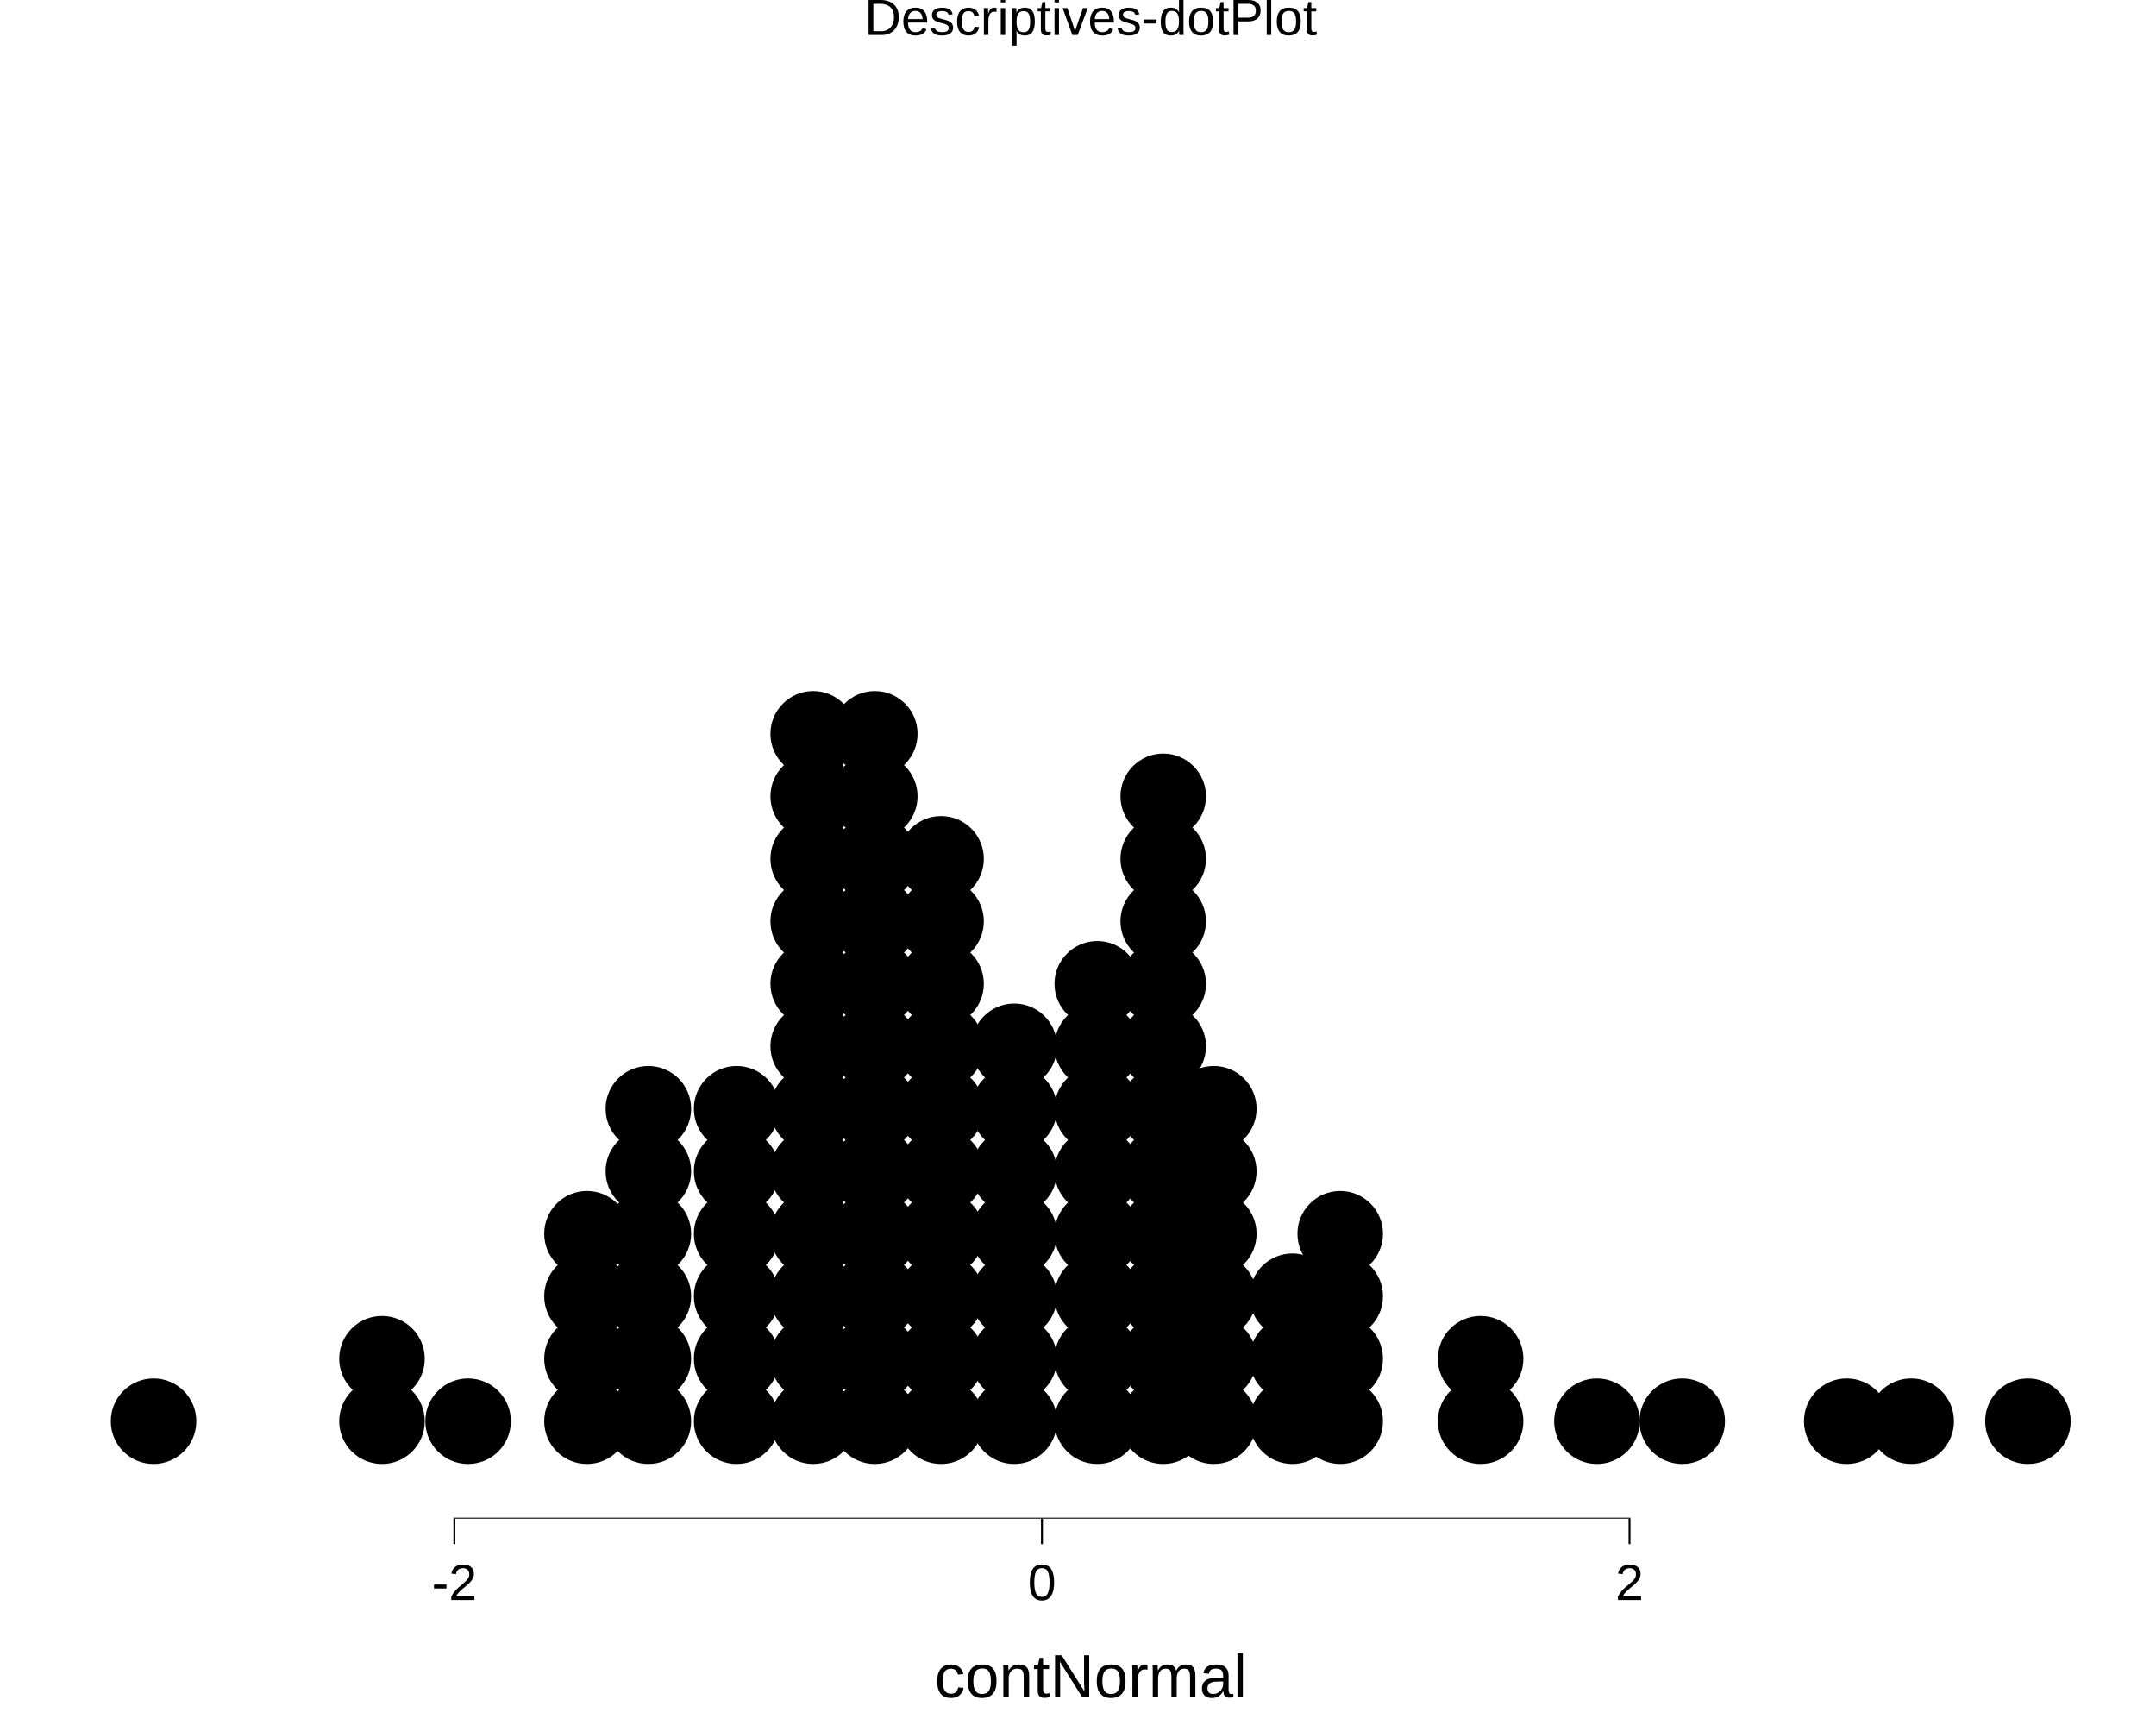
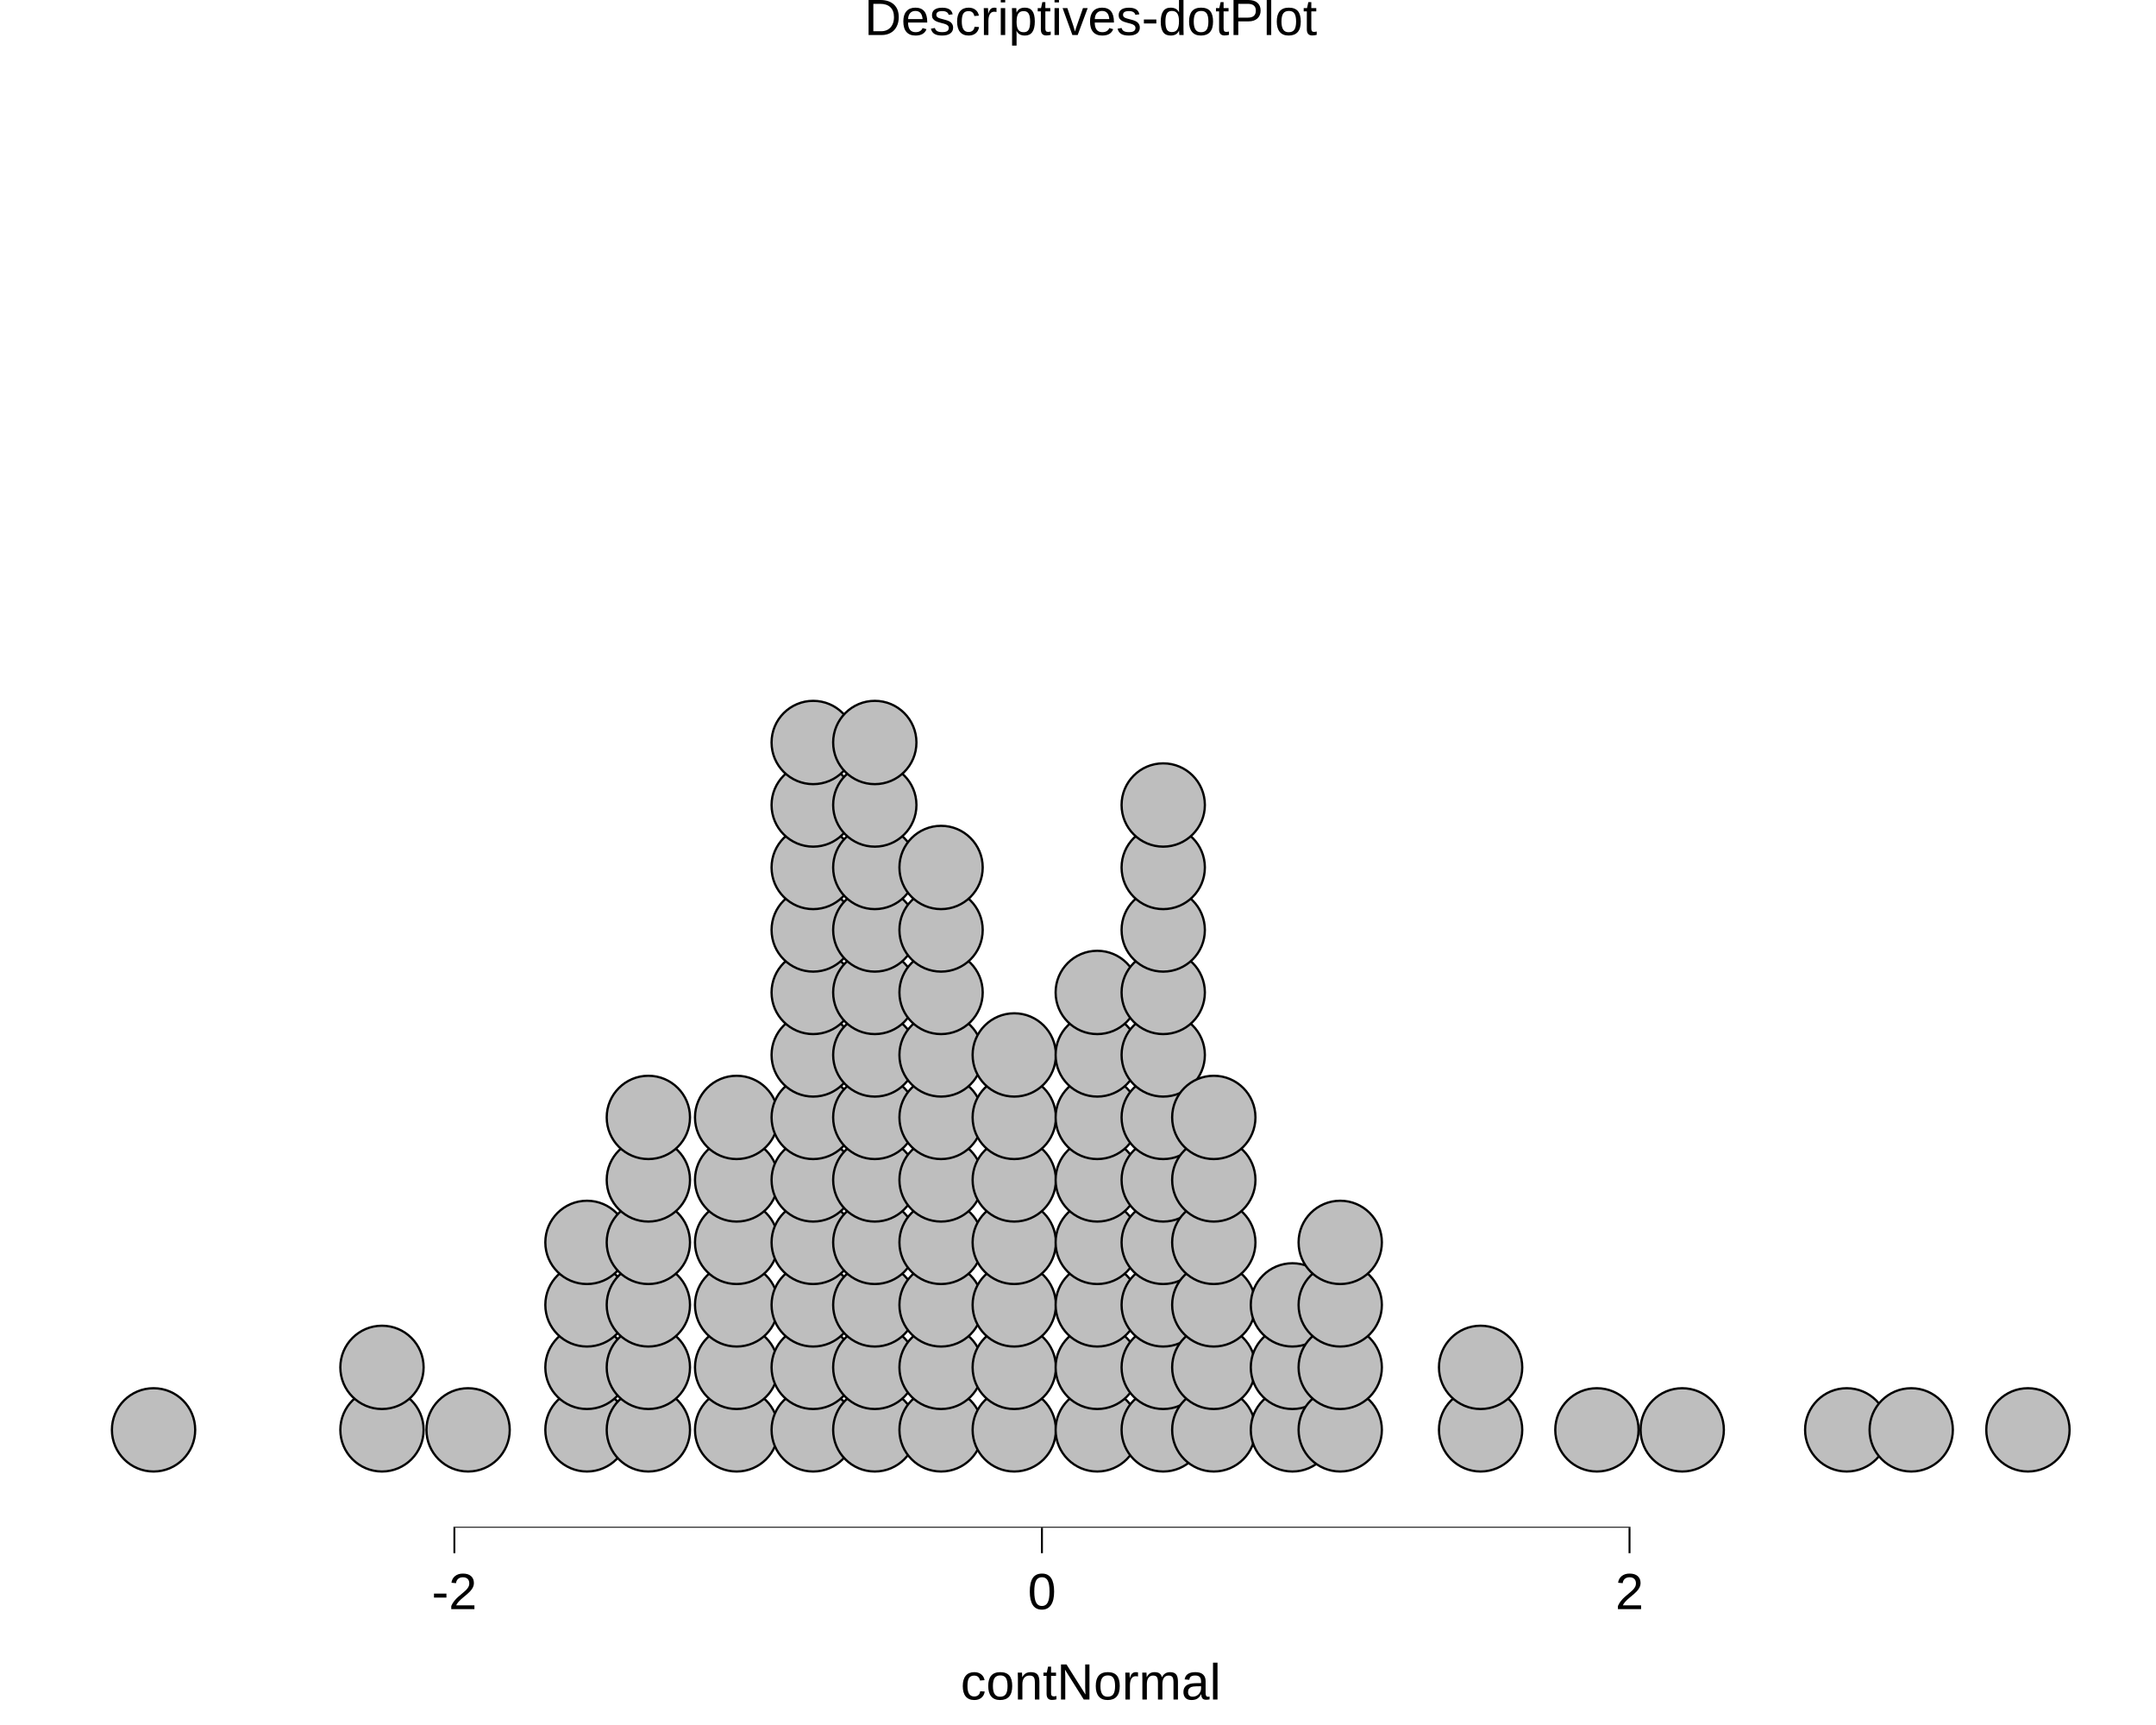
<svg xmlns="http://www.w3.org/2000/svg" viewBox="0 0 720.00 576.00">
  <defs>
    <style type="text/css">
    line, polyline, polygon, path, rect, circle {
      fill: none;
      stroke: #000000;
      stroke-linecap: round;
      stroke-linejoin: round;
      stroke-miterlimit: 10.00;
    }
  </style>
  </defs>
  <rect width="100%" height="100%" style="stroke: none; fill: #FFFFFF;" />
  <rect x="0.00" y="0.00" width="720.00" height="576.00" style="stroke-width: 10.67; stroke: none;" />
  <defs>
-     <clipPath id="cpOC41MHw3MjAuMDB8NTA3LjEwfDIwLjcx">
-       <rect x="8.50" y="20.71" width="711.50" height="486.38" />
+     <clipPath id="cpOC41MHw3MjAuMDB8NTEwLjEzfDIwLjcx">
+       <rect x="8.50" y="20.71" width="711.50" height="489.41" />
    </clipPath>
  </defs>
-   <rect x="8.50" y="20.71" width="711.50" height="486.38" style="stroke-width: 10.67; stroke: none;" clip-path="url(#cpOC41MHw3MjAuMDB8NTA3LjEwfDIwLjcx)" />
-   <circle cx="51.28" cy="474.56" r="10.43pt" style="stroke-width: 0.75; fill: #000000;" clip-path="url(#cpOC41MHw3MjAuMDB8NTA3LjEwfDIwLjcx)" />
-   <circle cx="127.56" cy="474.56" r="10.43pt" style="stroke-width: 0.75; fill: #000000;" clip-path="url(#cpOC41MHw3MjAuMDB8NTA3LjEwfDIwLjcx)" />
-   <circle cx="127.56" cy="453.69" r="10.43pt" style="stroke-width: 0.75; fill: #000000;" clip-path="url(#cpOC41MHw3MjAuMDB8NTA3LjEwfDIwLjcx)" />
-   <circle cx="156.32" cy="474.56" r="10.43pt" style="stroke-width: 0.75; fill: #000000;" clip-path="url(#cpOC41MHw3MjAuMDB8NTA3LjEwfDIwLjcx)" />
-   <circle cx="196.02" cy="474.56" r="10.43pt" style="stroke-width: 0.75; fill: #000000;" clip-path="url(#cpOC41MHw3MjAuMDB8NTA3LjEwfDIwLjcx)" />
-   <circle cx="196.02" cy="453.69" r="10.43pt" style="stroke-width: 0.75; fill: #000000;" clip-path="url(#cpOC41MHw3MjAuMDB8NTA3LjEwfDIwLjcx)" />
-   <circle cx="196.02" cy="432.83" r="10.43pt" style="stroke-width: 0.75; fill: #000000;" clip-path="url(#cpOC41MHw3MjAuMDB8NTA3LjEwfDIwLjcx)" />
-   <circle cx="196.02" cy="411.96" r="10.43pt" style="stroke-width: 0.75; fill: #000000;" clip-path="url(#cpOC41MHw3MjAuMDB8NTA3LjEwfDIwLjcx)" />
-   <circle cx="216.52" cy="474.56" r="10.43pt" style="stroke-width: 0.75; fill: #000000;" clip-path="url(#cpOC41MHw3MjAuMDB8NTA3LjEwfDIwLjcx)" />
-   <circle cx="216.52" cy="453.69" r="10.43pt" style="stroke-width: 0.75; fill: #000000;" clip-path="url(#cpOC41MHw3MjAuMDB8NTA3LjEwfDIwLjcx)" />
-   <circle cx="216.52" cy="432.83" r="10.43pt" style="stroke-width: 0.75; fill: #000000;" clip-path="url(#cpOC41MHw3MjAuMDB8NTA3LjEwfDIwLjcx)" />
-   <circle cx="216.52" cy="411.96" r="10.43pt" style="stroke-width: 0.75; fill: #000000;" clip-path="url(#cpOC41MHw3MjAuMDB8NTA3LjEwfDIwLjcx)" />
-   <circle cx="216.52" cy="391.10" r="10.43pt" style="stroke-width: 0.75; fill: #000000;" clip-path="url(#cpOC41MHw3MjAuMDB8NTA3LjEwfDIwLjcx)" />
-   <circle cx="216.52" cy="370.23" r="10.43pt" style="stroke-width: 0.75; fill: #000000;" clip-path="url(#cpOC41MHw3MjAuMDB8NTA3LjEwfDIwLjcx)" />
-   <circle cx="246.00" cy="474.56" r="10.43pt" style="stroke-width: 0.75; fill: #000000;" clip-path="url(#cpOC41MHw3MjAuMDB8NTA3LjEwfDIwLjcx)" />
-   <circle cx="246.00" cy="453.69" r="10.43pt" style="stroke-width: 0.75; fill: #000000;" clip-path="url(#cpOC41MHw3MjAuMDB8NTA3LjEwfDIwLjcx)" />
-   <circle cx="246.00" cy="432.83" r="10.43pt" style="stroke-width: 0.75; fill: #000000;" clip-path="url(#cpOC41MHw3MjAuMDB8NTA3LjEwfDIwLjcx)" />
-   <circle cx="246.00" cy="411.96" r="10.43pt" style="stroke-width: 0.75; fill: #000000;" clip-path="url(#cpOC41MHw3MjAuMDB8NTA3LjEwfDIwLjcx)" />
-   <circle cx="246.00" cy="391.10" r="10.43pt" style="stroke-width: 0.75; fill: #000000;" clip-path="url(#cpOC41MHw3MjAuMDB8NTA3LjEwfDIwLjcx)" />
-   <circle cx="246.00" cy="370.23" r="10.43pt" style="stroke-width: 0.75; fill: #000000;" clip-path="url(#cpOC41MHw3MjAuMDB8NTA3LjEwfDIwLjcx)" />
-   <circle cx="271.57" cy="474.56" r="10.43pt" style="stroke-width: 0.75; fill: #000000;" clip-path="url(#cpOC41MHw3MjAuMDB8NTA3LjEwfDIwLjcx)" />
-   <circle cx="271.57" cy="453.69" r="10.43pt" style="stroke-width: 0.75; fill: #000000;" clip-path="url(#cpOC41MHw3MjAuMDB8NTA3LjEwfDIwLjcx)" />
-   <circle cx="271.57" cy="432.83" r="10.43pt" style="stroke-width: 0.75; fill: #000000;" clip-path="url(#cpOC41MHw3MjAuMDB8NTA3LjEwfDIwLjcx)" />
-   <circle cx="271.57" cy="411.96" r="10.43pt" style="stroke-width: 0.75; fill: #000000;" clip-path="url(#cpOC41MHw3MjAuMDB8NTA3LjEwfDIwLjcx)" />
-   <circle cx="271.57" cy="391.10" r="10.43pt" style="stroke-width: 0.75; fill: #000000;" clip-path="url(#cpOC41MHw3MjAuMDB8NTA3LjEwfDIwLjcx)" />
-   <circle cx="271.57" cy="370.23" r="10.43pt" style="stroke-width: 0.75; fill: #000000;" clip-path="url(#cpOC41MHw3MjAuMDB8NTA3LjEwfDIwLjcx)" />
-   <circle cx="271.57" cy="349.37" r="10.43pt" style="stroke-width: 0.75; fill: #000000;" clip-path="url(#cpOC41MHw3MjAuMDB8NTA3LjEwfDIwLjcx)" />
-   <circle cx="271.57" cy="328.50" r="10.43pt" style="stroke-width: 0.75; fill: #000000;" clip-path="url(#cpOC41MHw3MjAuMDB8NTA3LjEwfDIwLjcx)" />
-   <circle cx="271.57" cy="307.64" r="10.43pt" style="stroke-width: 0.75; fill: #000000;" clip-path="url(#cpOC41MHw3MjAuMDB8NTA3LjEwfDIwLjcx)" />
-   <circle cx="271.57" cy="286.77" r="10.43pt" style="stroke-width: 0.75; fill: #000000;" clip-path="url(#cpOC41MHw3MjAuMDB8NTA3LjEwfDIwLjcx)" />
-   <circle cx="271.57" cy="265.91" r="10.43pt" style="stroke-width: 0.75; fill: #000000;" clip-path="url(#cpOC41MHw3MjAuMDB8NTA3LjEwfDIwLjcx)" />
-   <circle cx="271.57" cy="245.04" r="10.43pt" style="stroke-width: 0.75; fill: #000000;" clip-path="url(#cpOC41MHw3MjAuMDB8NTA3LjEwfDIwLjcx)" />
-   <circle cx="292.14" cy="474.56" r="10.43pt" style="stroke-width: 0.75; fill: #000000;" clip-path="url(#cpOC41MHw3MjAuMDB8NTA3LjEwfDIwLjcx)" />
-   <circle cx="292.14" cy="453.69" r="10.43pt" style="stroke-width: 0.75; fill: #000000;" clip-path="url(#cpOC41MHw3MjAuMDB8NTA3LjEwfDIwLjcx)" />
-   <circle cx="292.14" cy="432.83" r="10.43pt" style="stroke-width: 0.75; fill: #000000;" clip-path="url(#cpOC41MHw3MjAuMDB8NTA3LjEwfDIwLjcx)" />
-   <circle cx="292.14" cy="411.96" r="10.43pt" style="stroke-width: 0.75; fill: #000000;" clip-path="url(#cpOC41MHw3MjAuMDB8NTA3LjEwfDIwLjcx)" />
-   <circle cx="292.14" cy="391.10" r="10.43pt" style="stroke-width: 0.75; fill: #000000;" clip-path="url(#cpOC41MHw3MjAuMDB8NTA3LjEwfDIwLjcx)" />
-   <circle cx="292.14" cy="370.23" r="10.43pt" style="stroke-width: 0.75; fill: #000000;" clip-path="url(#cpOC41MHw3MjAuMDB8NTA3LjEwfDIwLjcx)" />
-   <circle cx="292.14" cy="349.37" r="10.43pt" style="stroke-width: 0.75; fill: #000000;" clip-path="url(#cpOC41MHw3MjAuMDB8NTA3LjEwfDIwLjcx)" />
-   <circle cx="292.14" cy="328.50" r="10.43pt" style="stroke-width: 0.75; fill: #000000;" clip-path="url(#cpOC41MHw3MjAuMDB8NTA3LjEwfDIwLjcx)" />
-   <circle cx="292.14" cy="307.64" r="10.43pt" style="stroke-width: 0.75; fill: #000000;" clip-path="url(#cpOC41MHw3MjAuMDB8NTA3LjEwfDIwLjcx)" />
-   <circle cx="292.14" cy="286.77" r="10.43pt" style="stroke-width: 0.75; fill: #000000;" clip-path="url(#cpOC41MHw3MjAuMDB8NTA3LjEwfDIwLjcx)" />
-   <circle cx="292.14" cy="265.91" r="10.43pt" style="stroke-width: 0.75; fill: #000000;" clip-path="url(#cpOC41MHw3MjAuMDB8NTA3LjEwfDIwLjcx)" />
-   <circle cx="292.14" cy="245.04" r="10.43pt" style="stroke-width: 0.75; fill: #000000;" clip-path="url(#cpOC41MHw3MjAuMDB8NTA3LjEwfDIwLjcx)" />
-   <circle cx="314.27" cy="474.56" r="10.43pt" style="stroke-width: 0.75; fill: #000000;" clip-path="url(#cpOC41MHw3MjAuMDB8NTA3LjEwfDIwLjcx)" />
-   <circle cx="314.27" cy="453.69" r="10.43pt" style="stroke-width: 0.75; fill: #000000;" clip-path="url(#cpOC41MHw3MjAuMDB8NTA3LjEwfDIwLjcx)" />
-   <circle cx="314.27" cy="432.83" r="10.43pt" style="stroke-width: 0.75; fill: #000000;" clip-path="url(#cpOC41MHw3MjAuMDB8NTA3LjEwfDIwLjcx)" />
-   <circle cx="314.27" cy="411.96" r="10.43pt" style="stroke-width: 0.75; fill: #000000;" clip-path="url(#cpOC41MHw3MjAuMDB8NTA3LjEwfDIwLjcx)" />
-   <circle cx="314.27" cy="391.10" r="10.43pt" style="stroke-width: 0.75; fill: #000000;" clip-path="url(#cpOC41MHw3MjAuMDB8NTA3LjEwfDIwLjcx)" />
-   <circle cx="314.27" cy="370.23" r="10.43pt" style="stroke-width: 0.75; fill: #000000;" clip-path="url(#cpOC41MHw3MjAuMDB8NTA3LjEwfDIwLjcx)" />
-   <circle cx="314.27" cy="349.37" r="10.43pt" style="stroke-width: 0.75; fill: #000000;" clip-path="url(#cpOC41MHw3MjAuMDB8NTA3LjEwfDIwLjcx)" />
-   <circle cx="314.27" cy="328.50" r="10.43pt" style="stroke-width: 0.75; fill: #000000;" clip-path="url(#cpOC41MHw3MjAuMDB8NTA3LjEwfDIwLjcx)" />
-   <circle cx="314.27" cy="307.64" r="10.43pt" style="stroke-width: 0.75; fill: #000000;" clip-path="url(#cpOC41MHw3MjAuMDB8NTA3LjEwfDIwLjcx)" />
-   <circle cx="314.27" cy="286.77" r="10.43pt" style="stroke-width: 0.75; fill: #000000;" clip-path="url(#cpOC41MHw3MjAuMDB8NTA3LjEwfDIwLjcx)" />
-   <circle cx="338.71" cy="474.56" r="10.43pt" style="stroke-width: 0.75; fill: #000000;" clip-path="url(#cpOC41MHw3MjAuMDB8NTA3LjEwfDIwLjcx)" />
-   <circle cx="338.71" cy="453.69" r="10.43pt" style="stroke-width: 0.75; fill: #000000;" clip-path="url(#cpOC41MHw3MjAuMDB8NTA3LjEwfDIwLjcx)" />
-   <circle cx="338.71" cy="432.83" r="10.43pt" style="stroke-width: 0.75; fill: #000000;" clip-path="url(#cpOC41MHw3MjAuMDB8NTA3LjEwfDIwLjcx)" />
-   <circle cx="338.71" cy="411.96" r="10.43pt" style="stroke-width: 0.75; fill: #000000;" clip-path="url(#cpOC41MHw3MjAuMDB8NTA3LjEwfDIwLjcx)" />
-   <circle cx="338.71" cy="391.10" r="10.43pt" style="stroke-width: 0.75; fill: #000000;" clip-path="url(#cpOC41MHw3MjAuMDB8NTA3LjEwfDIwLjcx)" />
-   <circle cx="338.71" cy="370.23" r="10.43pt" style="stroke-width: 0.75; fill: #000000;" clip-path="url(#cpOC41MHw3MjAuMDB8NTA3LjEwfDIwLjcx)" />
-   <circle cx="338.71" cy="349.37" r="10.43pt" style="stroke-width: 0.75; fill: #000000;" clip-path="url(#cpOC41MHw3MjAuMDB8NTA3LjEwfDIwLjcx)" />
-   <circle cx="366.43" cy="474.56" r="10.43pt" style="stroke-width: 0.75; fill: #000000;" clip-path="url(#cpOC41MHw3MjAuMDB8NTA3LjEwfDIwLjcx)" />
-   <circle cx="366.43" cy="453.69" r="10.43pt" style="stroke-width: 0.75; fill: #000000;" clip-path="url(#cpOC41MHw3MjAuMDB8NTA3LjEwfDIwLjcx)" />
-   <circle cx="366.43" cy="432.83" r="10.43pt" style="stroke-width: 0.75; fill: #000000;" clip-path="url(#cpOC41MHw3MjAuMDB8NTA3LjEwfDIwLjcx)" />
-   <circle cx="366.43" cy="411.96" r="10.43pt" style="stroke-width: 0.75; fill: #000000;" clip-path="url(#cpOC41MHw3MjAuMDB8NTA3LjEwfDIwLjcx)" />
-   <circle cx="366.43" cy="391.10" r="10.43pt" style="stroke-width: 0.75; fill: #000000;" clip-path="url(#cpOC41MHw3MjAuMDB8NTA3LjEwfDIwLjcx)" />
-   <circle cx="366.43" cy="370.23" r="10.43pt" style="stroke-width: 0.75; fill: #000000;" clip-path="url(#cpOC41MHw3MjAuMDB8NTA3LjEwfDIwLjcx)" />
-   <circle cx="366.43" cy="349.37" r="10.43pt" style="stroke-width: 0.75; fill: #000000;" clip-path="url(#cpOC41MHw3MjAuMDB8NTA3LjEwfDIwLjcx)" />
-   <circle cx="366.43" cy="328.50" r="10.43pt" style="stroke-width: 0.75; fill: #000000;" clip-path="url(#cpOC41MHw3MjAuMDB8NTA3LjEwfDIwLjcx)" />
-   <circle cx="388.46" cy="474.56" r="10.43pt" style="stroke-width: 0.75; fill: #000000;" clip-path="url(#cpOC41MHw3MjAuMDB8NTA3LjEwfDIwLjcx)" />
-   <circle cx="388.46" cy="453.69" r="10.43pt" style="stroke-width: 0.75; fill: #000000;" clip-path="url(#cpOC41MHw3MjAuMDB8NTA3LjEwfDIwLjcx)" />
-   <circle cx="388.46" cy="432.83" r="10.43pt" style="stroke-width: 0.75; fill: #000000;" clip-path="url(#cpOC41MHw3MjAuMDB8NTA3LjEwfDIwLjcx)" />
-   <circle cx="388.46" cy="411.96" r="10.43pt" style="stroke-width: 0.75; fill: #000000;" clip-path="url(#cpOC41MHw3MjAuMDB8NTA3LjEwfDIwLjcx)" />
-   <circle cx="388.46" cy="391.10" r="10.43pt" style="stroke-width: 0.75; fill: #000000;" clip-path="url(#cpOC41MHw3MjAuMDB8NTA3LjEwfDIwLjcx)" />
-   <circle cx="388.46" cy="370.23" r="10.43pt" style="stroke-width: 0.75; fill: #000000;" clip-path="url(#cpOC41MHw3MjAuMDB8NTA3LjEwfDIwLjcx)" />
-   <circle cx="388.46" cy="349.37" r="10.43pt" style="stroke-width: 0.75; fill: #000000;" clip-path="url(#cpOC41MHw3MjAuMDB8NTA3LjEwfDIwLjcx)" />
-   <circle cx="388.46" cy="328.50" r="10.43pt" style="stroke-width: 0.75; fill: #000000;" clip-path="url(#cpOC41MHw3MjAuMDB8NTA3LjEwfDIwLjcx)" />
-   <circle cx="388.46" cy="307.64" r="10.43pt" style="stroke-width: 0.75; fill: #000000;" clip-path="url(#cpOC41MHw3MjAuMDB8NTA3LjEwfDIwLjcx)" />
-   <circle cx="388.46" cy="286.77" r="10.43pt" style="stroke-width: 0.75; fill: #000000;" clip-path="url(#cpOC41MHw3MjAuMDB8NTA3LjEwfDIwLjcx)" />
-   <circle cx="388.46" cy="265.91" r="10.43pt" style="stroke-width: 0.75; fill: #000000;" clip-path="url(#cpOC41MHw3MjAuMDB8NTA3LjEwfDIwLjcx)" />
-   <circle cx="405.35" cy="474.56" r="10.43pt" style="stroke-width: 0.75; fill: #000000;" clip-path="url(#cpOC41MHw3MjAuMDB8NTA3LjEwfDIwLjcx)" />
-   <circle cx="405.35" cy="453.69" r="10.43pt" style="stroke-width: 0.75; fill: #000000;" clip-path="url(#cpOC41MHw3MjAuMDB8NTA3LjEwfDIwLjcx)" />
-   <circle cx="405.35" cy="432.83" r="10.43pt" style="stroke-width: 0.75; fill: #000000;" clip-path="url(#cpOC41MHw3MjAuMDB8NTA3LjEwfDIwLjcx)" />
-   <circle cx="405.35" cy="411.96" r="10.43pt" style="stroke-width: 0.75; fill: #000000;" clip-path="url(#cpOC41MHw3MjAuMDB8NTA3LjEwfDIwLjcx)" />
-   <circle cx="405.35" cy="391.10" r="10.43pt" style="stroke-width: 0.75; fill: #000000;" clip-path="url(#cpOC41MHw3MjAuMDB8NTA3LjEwfDIwLjcx)" />
-   <circle cx="405.35" cy="370.23" r="10.43pt" style="stroke-width: 0.75; fill: #000000;" clip-path="url(#cpOC41MHw3MjAuMDB8NTA3LjEwfDIwLjcx)" />
-   <circle cx="431.61" cy="474.56" r="10.43pt" style="stroke-width: 0.75; fill: #000000;" clip-path="url(#cpOC41MHw3MjAuMDB8NTA3LjEwfDIwLjcx)" />
-   <circle cx="431.61" cy="453.69" r="10.43pt" style="stroke-width: 0.75; fill: #000000;" clip-path="url(#cpOC41MHw3MjAuMDB8NTA3LjEwfDIwLjcx)" />
-   <circle cx="431.61" cy="432.83" r="10.43pt" style="stroke-width: 0.75; fill: #000000;" clip-path="url(#cpOC41MHw3MjAuMDB8NTA3LjEwfDIwLjcx)" />
-   <circle cx="447.57" cy="474.56" r="10.43pt" style="stroke-width: 0.75; fill: #000000;" clip-path="url(#cpOC41MHw3MjAuMDB8NTA3LjEwfDIwLjcx)" />
-   <circle cx="447.57" cy="453.69" r="10.43pt" style="stroke-width: 0.75; fill: #000000;" clip-path="url(#cpOC41MHw3MjAuMDB8NTA3LjEwfDIwLjcx)" />
-   <circle cx="447.57" cy="432.83" r="10.43pt" style="stroke-width: 0.75; fill: #000000;" clip-path="url(#cpOC41MHw3MjAuMDB8NTA3LjEwfDIwLjcx)" />
-   <circle cx="447.57" cy="411.96" r="10.43pt" style="stroke-width: 0.75; fill: #000000;" clip-path="url(#cpOC41MHw3MjAuMDB8NTA3LjEwfDIwLjcx)" />
-   <circle cx="494.45" cy="474.56" r="10.43pt" style="stroke-width: 0.75; fill: #000000;" clip-path="url(#cpOC41MHw3MjAuMDB8NTA3LjEwfDIwLjcx)" />
-   <circle cx="494.45" cy="453.69" r="10.43pt" style="stroke-width: 0.75; fill: #000000;" clip-path="url(#cpOC41MHw3MjAuMDB8NTA3LjEwfDIwLjcx)" />
-   <circle cx="533.29" cy="474.56" r="10.43pt" style="stroke-width: 0.75; fill: #000000;" clip-path="url(#cpOC41MHw3MjAuMDB8NTA3LjEwfDIwLjcx)" />
-   <circle cx="561.78" cy="474.56" r="10.43pt" style="stroke-width: 0.75; fill: #000000;" clip-path="url(#cpOC41MHw3MjAuMDB8NTA3LjEwfDIwLjcx)" />
-   <circle cx="616.72" cy="474.56" r="10.43pt" style="stroke-width: 0.75; fill: #000000;" clip-path="url(#cpOC41MHw3MjAuMDB8NTA3LjEwfDIwLjcx)" />
-   <circle cx="638.25" cy="474.56" r="10.43pt" style="stroke-width: 0.75; fill: #000000;" clip-path="url(#cpOC41MHw3MjAuMDB8NTA3LjEwfDIwLjcx)" />
-   <circle cx="677.23" cy="474.56" r="10.43pt" style="stroke-width: 0.75; fill: #000000;" clip-path="url(#cpOC41MHw3MjAuMDB8NTA3LjEwfDIwLjcx)" />
-   <line x1="151.42" y1="507.10" x2="544.50" y2="507.10" style="stroke-width: 0.64; stroke-linecap: butt;" clip-path="url(#cpOC41MHw3MjAuMDB8NTA3LjEwfDIwLjcx)" />
-   <rect x="8.50" y="20.71" width="711.50" height="486.38" style="stroke-width: 0.00; stroke: none;" clip-path="url(#cpOC41MHw3MjAuMDB8NTA3LjEwfDIwLjcx)" />
+   <rect x="8.50" y="20.71" width="711.50" height="489.41" style="stroke-width: 10.67; stroke: none;" clip-path="url(#cpOC41MHw3MjAuMDB8NTEwLjEzfDIwLjcx)" />
+   <circle cx="51.28" cy="477.45" r="10.43pt" style="stroke-width: 0.75; fill: #BEBEBE;" clip-path="url(#cpOC41MHw3MjAuMDB8NTEwLjEzfDIwLjcx)" />
+   <circle cx="127.56" cy="477.45" r="10.43pt" style="stroke-width: 0.75; fill: #BEBEBE;" clip-path="url(#cpOC41MHw3MjAuMDB8NTEwLjEzfDIwLjcx)" />
+   <circle cx="127.56" cy="456.58" r="10.43pt" style="stroke-width: 0.75; fill: #BEBEBE;" clip-path="url(#cpOC41MHw3MjAuMDB8NTEwLjEzfDIwLjcx)" />
+   <circle cx="156.32" cy="477.45" r="10.43pt" style="stroke-width: 0.75; fill: #BEBEBE;" clip-path="url(#cpOC41MHw3MjAuMDB8NTEwLjEzfDIwLjcx)" />
+   <circle cx="196.02" cy="477.45" r="10.43pt" style="stroke-width: 0.75; fill: #BEBEBE;" clip-path="url(#cpOC41MHw3MjAuMDB8NTEwLjEzfDIwLjcx)" />
+   <circle cx="196.02" cy="456.58" r="10.43pt" style="stroke-width: 0.75; fill: #BEBEBE;" clip-path="url(#cpOC41MHw3MjAuMDB8NTEwLjEzfDIwLjcx)" />
+   <circle cx="196.02" cy="435.72" r="10.43pt" style="stroke-width: 0.75; fill: #BEBEBE;" clip-path="url(#cpOC41MHw3MjAuMDB8NTEwLjEzfDIwLjcx)" />
+   <circle cx="196.02" cy="414.85" r="10.43pt" style="stroke-width: 0.75; fill: #BEBEBE;" clip-path="url(#cpOC41MHw3MjAuMDB8NTEwLjEzfDIwLjcx)" />
+   <circle cx="216.52" cy="477.45" r="10.43pt" style="stroke-width: 0.75; fill: #BEBEBE;" clip-path="url(#cpOC41MHw3MjAuMDB8NTEwLjEzfDIwLjcx)" />
+   <circle cx="216.52" cy="456.58" r="10.43pt" style="stroke-width: 0.75; fill: #BEBEBE;" clip-path="url(#cpOC41MHw3MjAuMDB8NTEwLjEzfDIwLjcx)" />
+   <circle cx="216.52" cy="435.72" r="10.43pt" style="stroke-width: 0.75; fill: #BEBEBE;" clip-path="url(#cpOC41MHw3MjAuMDB8NTEwLjEzfDIwLjcx)" />
+   <circle cx="216.52" cy="414.85" r="10.43pt" style="stroke-width: 0.75; fill: #BEBEBE;" clip-path="url(#cpOC41MHw3MjAuMDB8NTEwLjEzfDIwLjcx)" />
+   <circle cx="216.52" cy="393.99" r="10.43pt" style="stroke-width: 0.75; fill: #BEBEBE;" clip-path="url(#cpOC41MHw3MjAuMDB8NTEwLjEzfDIwLjcx)" />
+   <circle cx="216.52" cy="373.12" r="10.43pt" style="stroke-width: 0.75; fill: #BEBEBE;" clip-path="url(#cpOC41MHw3MjAuMDB8NTEwLjEzfDIwLjcx)" />
+   <circle cx="246.00" cy="477.45" r="10.43pt" style="stroke-width: 0.75; fill: #BEBEBE;" clip-path="url(#cpOC41MHw3MjAuMDB8NTEwLjEzfDIwLjcx)" />
+   <circle cx="246.00" cy="456.58" r="10.43pt" style="stroke-width: 0.75; fill: #BEBEBE;" clip-path="url(#cpOC41MHw3MjAuMDB8NTEwLjEzfDIwLjcx)" />
+   <circle cx="246.00" cy="435.72" r="10.43pt" style="stroke-width: 0.75; fill: #BEBEBE;" clip-path="url(#cpOC41MHw3MjAuMDB8NTEwLjEzfDIwLjcx)" />
+   <circle cx="246.00" cy="414.85" r="10.43pt" style="stroke-width: 0.75; fill: #BEBEBE;" clip-path="url(#cpOC41MHw3MjAuMDB8NTEwLjEzfDIwLjcx)" />
+   <circle cx="246.00" cy="393.99" r="10.43pt" style="stroke-width: 0.75; fill: #BEBEBE;" clip-path="url(#cpOC41MHw3MjAuMDB8NTEwLjEzfDIwLjcx)" />
+   <circle cx="246.00" cy="373.12" r="10.43pt" style="stroke-width: 0.75; fill: #BEBEBE;" clip-path="url(#cpOC41MHw3MjAuMDB8NTEwLjEzfDIwLjcx)" />
+   <circle cx="271.57" cy="477.45" r="10.43pt" style="stroke-width: 0.75; fill: #BEBEBE;" clip-path="url(#cpOC41MHw3MjAuMDB8NTEwLjEzfDIwLjcx)" />
+   <circle cx="271.57" cy="456.58" r="10.43pt" style="stroke-width: 0.75; fill: #BEBEBE;" clip-path="url(#cpOC41MHw3MjAuMDB8NTEwLjEzfDIwLjcx)" />
+   <circle cx="271.57" cy="435.72" r="10.43pt" style="stroke-width: 0.75; fill: #BEBEBE;" clip-path="url(#cpOC41MHw3MjAuMDB8NTEwLjEzfDIwLjcx)" />
+   <circle cx="271.57" cy="414.85" r="10.43pt" style="stroke-width: 0.75; fill: #BEBEBE;" clip-path="url(#cpOC41MHw3MjAuMDB8NTEwLjEzfDIwLjcx)" />
+   <circle cx="271.57" cy="393.99" r="10.43pt" style="stroke-width: 0.75; fill: #BEBEBE;" clip-path="url(#cpOC41MHw3MjAuMDB8NTEwLjEzfDIwLjcx)" />
+   <circle cx="271.57" cy="373.12" r="10.43pt" style="stroke-width: 0.75; fill: #BEBEBE;" clip-path="url(#cpOC41MHw3MjAuMDB8NTEwLjEzfDIwLjcx)" />
+   <circle cx="271.57" cy="352.26" r="10.43pt" style="stroke-width: 0.75; fill: #BEBEBE;" clip-path="url(#cpOC41MHw3MjAuMDB8NTEwLjEzfDIwLjcx)" />
+   <circle cx="271.57" cy="331.39" r="10.43pt" style="stroke-width: 0.75; fill: #BEBEBE;" clip-path="url(#cpOC41MHw3MjAuMDB8NTEwLjEzfDIwLjcx)" />
+   <circle cx="271.57" cy="310.53" r="10.43pt" style="stroke-width: 0.75; fill: #BEBEBE;" clip-path="url(#cpOC41MHw3MjAuMDB8NTEwLjEzfDIwLjcx)" />
+   <circle cx="271.57" cy="289.66" r="10.43pt" style="stroke-width: 0.75; fill: #BEBEBE;" clip-path="url(#cpOC41MHw3MjAuMDB8NTEwLjEzfDIwLjcx)" />
+   <circle cx="271.57" cy="268.80" r="10.43pt" style="stroke-width: 0.75; fill: #BEBEBE;" clip-path="url(#cpOC41MHw3MjAuMDB8NTEwLjEzfDIwLjcx)" />
+   <circle cx="271.57" cy="247.93" r="10.43pt" style="stroke-width: 0.75; fill: #BEBEBE;" clip-path="url(#cpOC41MHw3MjAuMDB8NTEwLjEzfDIwLjcx)" />
+   <circle cx="292.14" cy="477.45" r="10.43pt" style="stroke-width: 0.75; fill: #BEBEBE;" clip-path="url(#cpOC41MHw3MjAuMDB8NTEwLjEzfDIwLjcx)" />
+   <circle cx="292.14" cy="456.58" r="10.43pt" style="stroke-width: 0.75; fill: #BEBEBE;" clip-path="url(#cpOC41MHw3MjAuMDB8NTEwLjEzfDIwLjcx)" />
+   <circle cx="292.14" cy="435.72" r="10.43pt" style="stroke-width: 0.75; fill: #BEBEBE;" clip-path="url(#cpOC41MHw3MjAuMDB8NTEwLjEzfDIwLjcx)" />
+   <circle cx="292.14" cy="414.85" r="10.43pt" style="stroke-width: 0.75; fill: #BEBEBE;" clip-path="url(#cpOC41MHw3MjAuMDB8NTEwLjEzfDIwLjcx)" />
+   <circle cx="292.14" cy="393.99" r="10.43pt" style="stroke-width: 0.75; fill: #BEBEBE;" clip-path="url(#cpOC41MHw3MjAuMDB8NTEwLjEzfDIwLjcx)" />
+   <circle cx="292.14" cy="373.12" r="10.43pt" style="stroke-width: 0.75; fill: #BEBEBE;" clip-path="url(#cpOC41MHw3MjAuMDB8NTEwLjEzfDIwLjcx)" />
+   <circle cx="292.14" cy="352.26" r="10.43pt" style="stroke-width: 0.75; fill: #BEBEBE;" clip-path="url(#cpOC41MHw3MjAuMDB8NTEwLjEzfDIwLjcx)" />
+   <circle cx="292.14" cy="331.39" r="10.43pt" style="stroke-width: 0.75; fill: #BEBEBE;" clip-path="url(#cpOC41MHw3MjAuMDB8NTEwLjEzfDIwLjcx)" />
+   <circle cx="292.14" cy="310.53" r="10.43pt" style="stroke-width: 0.75; fill: #BEBEBE;" clip-path="url(#cpOC41MHw3MjAuMDB8NTEwLjEzfDIwLjcx)" />
+   <circle cx="292.14" cy="289.66" r="10.43pt" style="stroke-width: 0.75; fill: #BEBEBE;" clip-path="url(#cpOC41MHw3MjAuMDB8NTEwLjEzfDIwLjcx)" />
+   <circle cx="292.14" cy="268.80" r="10.43pt" style="stroke-width: 0.75; fill: #BEBEBE;" clip-path="url(#cpOC41MHw3MjAuMDB8NTEwLjEzfDIwLjcx)" />
+   <circle cx="292.14" cy="247.93" r="10.43pt" style="stroke-width: 0.75; fill: #BEBEBE;" clip-path="url(#cpOC41MHw3MjAuMDB8NTEwLjEzfDIwLjcx)" />
+   <circle cx="314.27" cy="477.45" r="10.43pt" style="stroke-width: 0.75; fill: #BEBEBE;" clip-path="url(#cpOC41MHw3MjAuMDB8NTEwLjEzfDIwLjcx)" />
+   <circle cx="314.27" cy="456.58" r="10.43pt" style="stroke-width: 0.75; fill: #BEBEBE;" clip-path="url(#cpOC41MHw3MjAuMDB8NTEwLjEzfDIwLjcx)" />
+   <circle cx="314.27" cy="435.72" r="10.43pt" style="stroke-width: 0.75; fill: #BEBEBE;" clip-path="url(#cpOC41MHw3MjAuMDB8NTEwLjEzfDIwLjcx)" />
+   <circle cx="314.27" cy="414.85" r="10.43pt" style="stroke-width: 0.75; fill: #BEBEBE;" clip-path="url(#cpOC41MHw3MjAuMDB8NTEwLjEzfDIwLjcx)" />
+   <circle cx="314.27" cy="393.99" r="10.43pt" style="stroke-width: 0.75; fill: #BEBEBE;" clip-path="url(#cpOC41MHw3MjAuMDB8NTEwLjEzfDIwLjcx)" />
+   <circle cx="314.27" cy="373.12" r="10.43pt" style="stroke-width: 0.75; fill: #BEBEBE;" clip-path="url(#cpOC41MHw3MjAuMDB8NTEwLjEzfDIwLjcx)" />
+   <circle cx="314.27" cy="352.26" r="10.43pt" style="stroke-width: 0.75; fill: #BEBEBE;" clip-path="url(#cpOC41MHw3MjAuMDB8NTEwLjEzfDIwLjcx)" />
+   <circle cx="314.27" cy="331.39" r="10.43pt" style="stroke-width: 0.75; fill: #BEBEBE;" clip-path="url(#cpOC41MHw3MjAuMDB8NTEwLjEzfDIwLjcx)" />
+   <circle cx="314.27" cy="310.53" r="10.43pt" style="stroke-width: 0.75; fill: #BEBEBE;" clip-path="url(#cpOC41MHw3MjAuMDB8NTEwLjEzfDIwLjcx)" />
+   <circle cx="314.27" cy="289.66" r="10.43pt" style="stroke-width: 0.75; fill: #BEBEBE;" clip-path="url(#cpOC41MHw3MjAuMDB8NTEwLjEzfDIwLjcx)" />
+   <circle cx="338.71" cy="477.45" r="10.43pt" style="stroke-width: 0.75; fill: #BEBEBE;" clip-path="url(#cpOC41MHw3MjAuMDB8NTEwLjEzfDIwLjcx)" />
+   <circle cx="338.71" cy="456.58" r="10.43pt" style="stroke-width: 0.75; fill: #BEBEBE;" clip-path="url(#cpOC41MHw3MjAuMDB8NTEwLjEzfDIwLjcx)" />
+   <circle cx="338.71" cy="435.72" r="10.43pt" style="stroke-width: 0.75; fill: #BEBEBE;" clip-path="url(#cpOC41MHw3MjAuMDB8NTEwLjEzfDIwLjcx)" />
+   <circle cx="338.71" cy="414.85" r="10.43pt" style="stroke-width: 0.75; fill: #BEBEBE;" clip-path="url(#cpOC41MHw3MjAuMDB8NTEwLjEzfDIwLjcx)" />
+   <circle cx="338.71" cy="393.99" r="10.43pt" style="stroke-width: 0.75; fill: #BEBEBE;" clip-path="url(#cpOC41MHw3MjAuMDB8NTEwLjEzfDIwLjcx)" />
+   <circle cx="338.71" cy="373.12" r="10.43pt" style="stroke-width: 0.75; fill: #BEBEBE;" clip-path="url(#cpOC41MHw3MjAuMDB8NTEwLjEzfDIwLjcx)" />
+   <circle cx="338.71" cy="352.26" r="10.43pt" style="stroke-width: 0.75; fill: #BEBEBE;" clip-path="url(#cpOC41MHw3MjAuMDB8NTEwLjEzfDIwLjcx)" />
+   <circle cx="366.43" cy="477.45" r="10.43pt" style="stroke-width: 0.75; fill: #BEBEBE;" clip-path="url(#cpOC41MHw3MjAuMDB8NTEwLjEzfDIwLjcx)" />
+   <circle cx="366.43" cy="456.58" r="10.43pt" style="stroke-width: 0.75; fill: #BEBEBE;" clip-path="url(#cpOC41MHw3MjAuMDB8NTEwLjEzfDIwLjcx)" />
+   <circle cx="366.43" cy="435.72" r="10.43pt" style="stroke-width: 0.75; fill: #BEBEBE;" clip-path="url(#cpOC41MHw3MjAuMDB8NTEwLjEzfDIwLjcx)" />
+   <circle cx="366.43" cy="414.85" r="10.43pt" style="stroke-width: 0.75; fill: #BEBEBE;" clip-path="url(#cpOC41MHw3MjAuMDB8NTEwLjEzfDIwLjcx)" />
+   <circle cx="366.43" cy="393.99" r="10.43pt" style="stroke-width: 0.75; fill: #BEBEBE;" clip-path="url(#cpOC41MHw3MjAuMDB8NTEwLjEzfDIwLjcx)" />
+   <circle cx="366.43" cy="373.12" r="10.43pt" style="stroke-width: 0.75; fill: #BEBEBE;" clip-path="url(#cpOC41MHw3MjAuMDB8NTEwLjEzfDIwLjcx)" />
+   <circle cx="366.43" cy="352.26" r="10.43pt" style="stroke-width: 0.75; fill: #BEBEBE;" clip-path="url(#cpOC41MHw3MjAuMDB8NTEwLjEzfDIwLjcx)" />
+   <circle cx="366.43" cy="331.39" r="10.43pt" style="stroke-width: 0.75; fill: #BEBEBE;" clip-path="url(#cpOC41MHw3MjAuMDB8NTEwLjEzfDIwLjcx)" />
+   <circle cx="388.46" cy="477.45" r="10.43pt" style="stroke-width: 0.75; fill: #BEBEBE;" clip-path="url(#cpOC41MHw3MjAuMDB8NTEwLjEzfDIwLjcx)" />
+   <circle cx="388.46" cy="456.58" r="10.43pt" style="stroke-width: 0.75; fill: #BEBEBE;" clip-path="url(#cpOC41MHw3MjAuMDB8NTEwLjEzfDIwLjcx)" />
+   <circle cx="388.46" cy="435.72" r="10.43pt" style="stroke-width: 0.75; fill: #BEBEBE;" clip-path="url(#cpOC41MHw3MjAuMDB8NTEwLjEzfDIwLjcx)" />
+   <circle cx="388.46" cy="414.85" r="10.43pt" style="stroke-width: 0.75; fill: #BEBEBE;" clip-path="url(#cpOC41MHw3MjAuMDB8NTEwLjEzfDIwLjcx)" />
+   <circle cx="388.46" cy="393.99" r="10.43pt" style="stroke-width: 0.75; fill: #BEBEBE;" clip-path="url(#cpOC41MHw3MjAuMDB8NTEwLjEzfDIwLjcx)" />
+   <circle cx="388.46" cy="373.12" r="10.43pt" style="stroke-width: 0.75; fill: #BEBEBE;" clip-path="url(#cpOC41MHw3MjAuMDB8NTEwLjEzfDIwLjcx)" />
+   <circle cx="388.46" cy="352.26" r="10.43pt" style="stroke-width: 0.75; fill: #BEBEBE;" clip-path="url(#cpOC41MHw3MjAuMDB8NTEwLjEzfDIwLjcx)" />
+   <circle cx="388.46" cy="331.39" r="10.43pt" style="stroke-width: 0.75; fill: #BEBEBE;" clip-path="url(#cpOC41MHw3MjAuMDB8NTEwLjEzfDIwLjcx)" />
+   <circle cx="388.46" cy="310.53" r="10.43pt" style="stroke-width: 0.75; fill: #BEBEBE;" clip-path="url(#cpOC41MHw3MjAuMDB8NTEwLjEzfDIwLjcx)" />
+   <circle cx="388.46" cy="289.66" r="10.43pt" style="stroke-width: 0.75; fill: #BEBEBE;" clip-path="url(#cpOC41MHw3MjAuMDB8NTEwLjEzfDIwLjcx)" />
+   <circle cx="388.46" cy="268.80" r="10.43pt" style="stroke-width: 0.75; fill: #BEBEBE;" clip-path="url(#cpOC41MHw3MjAuMDB8NTEwLjEzfDIwLjcx)" />
+   <circle cx="405.35" cy="477.45" r="10.43pt" style="stroke-width: 0.75; fill: #BEBEBE;" clip-path="url(#cpOC41MHw3MjAuMDB8NTEwLjEzfDIwLjcx)" />
+   <circle cx="405.35" cy="456.58" r="10.43pt" style="stroke-width: 0.75; fill: #BEBEBE;" clip-path="url(#cpOC41MHw3MjAuMDB8NTEwLjEzfDIwLjcx)" />
+   <circle cx="405.35" cy="435.72" r="10.43pt" style="stroke-width: 0.75; fill: #BEBEBE;" clip-path="url(#cpOC41MHw3MjAuMDB8NTEwLjEzfDIwLjcx)" />
+   <circle cx="405.35" cy="414.85" r="10.43pt" style="stroke-width: 0.75; fill: #BEBEBE;" clip-path="url(#cpOC41MHw3MjAuMDB8NTEwLjEzfDIwLjcx)" />
+   <circle cx="405.35" cy="393.99" r="10.43pt" style="stroke-width: 0.75; fill: #BEBEBE;" clip-path="url(#cpOC41MHw3MjAuMDB8NTEwLjEzfDIwLjcx)" />
+   <circle cx="405.35" cy="373.12" r="10.43pt" style="stroke-width: 0.75; fill: #BEBEBE;" clip-path="url(#cpOC41MHw3MjAuMDB8NTEwLjEzfDIwLjcx)" />
+   <circle cx="431.61" cy="477.45" r="10.43pt" style="stroke-width: 0.75; fill: #BEBEBE;" clip-path="url(#cpOC41MHw3MjAuMDB8NTEwLjEzfDIwLjcx)" />
+   <circle cx="431.61" cy="456.58" r="10.43pt" style="stroke-width: 0.75; fill: #BEBEBE;" clip-path="url(#cpOC41MHw3MjAuMDB8NTEwLjEzfDIwLjcx)" />
+   <circle cx="431.61" cy="435.72" r="10.43pt" style="stroke-width: 0.75; fill: #BEBEBE;" clip-path="url(#cpOC41MHw3MjAuMDB8NTEwLjEzfDIwLjcx)" />
+   <circle cx="447.57" cy="477.45" r="10.43pt" style="stroke-width: 0.75; fill: #BEBEBE;" clip-path="url(#cpOC41MHw3MjAuMDB8NTEwLjEzfDIwLjcx)" />
+   <circle cx="447.57" cy="456.58" r="10.43pt" style="stroke-width: 0.75; fill: #BEBEBE;" clip-path="url(#cpOC41MHw3MjAuMDB8NTEwLjEzfDIwLjcx)" />
+   <circle cx="447.57" cy="435.72" r="10.43pt" style="stroke-width: 0.75; fill: #BEBEBE;" clip-path="url(#cpOC41MHw3MjAuMDB8NTEwLjEzfDIwLjcx)" />
+   <circle cx="447.57" cy="414.85" r="10.43pt" style="stroke-width: 0.75; fill: #BEBEBE;" clip-path="url(#cpOC41MHw3MjAuMDB8NTEwLjEzfDIwLjcx)" />
+   <circle cx="494.45" cy="477.45" r="10.43pt" style="stroke-width: 0.75; fill: #BEBEBE;" clip-path="url(#cpOC41MHw3MjAuMDB8NTEwLjEzfDIwLjcx)" />
+   <circle cx="494.45" cy="456.58" r="10.43pt" style="stroke-width: 0.75; fill: #BEBEBE;" clip-path="url(#cpOC41MHw3MjAuMDB8NTEwLjEzfDIwLjcx)" />
+   <circle cx="533.29" cy="477.45" r="10.43pt" style="stroke-width: 0.75; fill: #BEBEBE;" clip-path="url(#cpOC41MHw3MjAuMDB8NTEwLjEzfDIwLjcx)" />
+   <circle cx="561.78" cy="477.45" r="10.43pt" style="stroke-width: 0.75; fill: #BEBEBE;" clip-path="url(#cpOC41MHw3MjAuMDB8NTEwLjEzfDIwLjcx)" />
+   <circle cx="616.72" cy="477.45" r="10.43pt" style="stroke-width: 0.75; fill: #BEBEBE;" clip-path="url(#cpOC41MHw3MjAuMDB8NTEwLjEzfDIwLjcx)" />
+   <circle cx="638.25" cy="477.45" r="10.43pt" style="stroke-width: 0.75; fill: #BEBEBE;" clip-path="url(#cpOC41MHw3MjAuMDB8NTEwLjEzfDIwLjcx)" />
+   <circle cx="677.23" cy="477.45" r="10.43pt" style="stroke-width: 0.75; fill: #BEBEBE;" clip-path="url(#cpOC41MHw3MjAuMDB8NTEwLjEzfDIwLjcx)" />
+   <line x1="151.42" y1="510.13" x2="544.50" y2="510.13" style="stroke-width: 0.64; stroke-linecap: butt;" clip-path="url(#cpOC41MHw3MjAuMDB8NTEwLjEzfDIwLjcx)" />
+   <rect x="8.50" y="20.71" width="711.50" height="489.41" style="stroke-width: 0.00; stroke: none;" clip-path="url(#cpOC41MHw3MjAuMDB8NTEwLjEzfDIwLjcx)" />
  <defs>
    <clipPath id="cpMC4wMHw3MjAuMDB8NTc2LjAwfDAuMDA=">
      <rect x="0.00" y="0.00" width="720.00" height="576.00" />
    </clipPath>
  </defs>
-   <polyline points="8.50,507.10 8.50,20.71 " style="stroke-width: 0.00; stroke: none; stroke-linecap: butt;" clip-path="url(#cpMC4wMHw3MjAuMDB8NTc2LjAwfDAuMDA=)" />
-   <polyline points="8.50,507.10 720.00,507.10 " style="stroke-width: 0.00; stroke: none; stroke-linecap: butt;" clip-path="url(#cpMC4wMHw3MjAuMDB8NTc2LjAwfDAuMDA=)" />
-   <polyline points="151.74,515.60 151.74,507.10 " style="stroke-width: 0.64; stroke-linecap: butt;" clip-path="url(#cpMC4wMHw3MjAuMDB8NTc2LjAwfDAuMDA=)" />
-   <polyline points="347.96,515.60 347.96,507.10 " style="stroke-width: 0.64; stroke-linecap: butt;" clip-path="url(#cpMC4wMHw3MjAuMDB8NTc2LjAwfDAuMDA=)" />
-   <polyline points="544.18,515.60 544.18,507.10 " style="stroke-width: 0.64; stroke-linecap: butt;" clip-path="url(#cpMC4wMHw3MjAuMDB8NTc2LjAwfDAuMDA=)" />
+   <polyline points="8.50,510.13 8.50,20.71 " style="stroke-width: 0.00; stroke: none; stroke-linecap: butt;" clip-path="url(#cpMC4wMHw3MjAuMDB8NTc2LjAwfDAuMDA=)" />
+   <polyline points="8.50,510.13 720.00,510.13 " style="stroke-width: 0.00; stroke: none; stroke-linecap: butt;" clip-path="url(#cpMC4wMHw3MjAuMDB8NTc2LjAwfDAuMDA=)" />
+   <polyline points="151.74,518.63 151.74,510.13 " style="stroke-width: 0.64; stroke-linecap: butt;" clip-path="url(#cpMC4wMHw3MjAuMDB8NTc2LjAwfDAuMDA=)" />
+   <polyline points="347.96,518.63 347.96,510.13 " style="stroke-width: 0.64; stroke-linecap: butt;" clip-path="url(#cpMC4wMHw3MjAuMDB8NTc2LjAwfDAuMDA=)" />
+   <polyline points="544.18,518.63 544.18,510.13 " style="stroke-width: 0.64; stroke-linecap: butt;" clip-path="url(#cpMC4wMHw3MjAuMDB8NTc2LjAwfDAuMDA=)" />
  <g clip-path="url(#cpMC4wMHw3MjAuMDB8NTc2LjAwfDAuMDA=)">
-     <text x="144.18" y="534.28" style="font-size: 17.00px; font-family: Liberation Sans;" textLength="15.11px" lengthAdjust="spacingAndGlyphs">-2</text>
+     <text x="144.18" y="537.31" style="font-size: 17.00px; font-family: Liberation Sans;" textLength="15.11px" lengthAdjust="spacingAndGlyphs">-2</text>
  </g>
  <g clip-path="url(#cpMC4wMHw3MjAuMDB8NTc2LjAwfDAuMDA=)">
-     <text x="343.23" y="534.28" style="font-size: 17.00px; font-family: Liberation Sans;" textLength="9.45px" lengthAdjust="spacingAndGlyphs">0</text>
+     <text x="343.23" y="537.31" style="font-size: 17.00px; font-family: Liberation Sans;" textLength="9.45px" lengthAdjust="spacingAndGlyphs">0</text>
  </g>
  <g clip-path="url(#cpMC4wMHw3MjAuMDB8NTc2LjAwfDAuMDA=)">
-     <text x="539.45" y="534.28" style="font-size: 17.00px; font-family: Liberation Sans;" textLength="9.45px" lengthAdjust="spacingAndGlyphs">2</text>
+     <text x="539.45" y="537.31" style="font-size: 17.00px; font-family: Liberation Sans;" textLength="9.45px" lengthAdjust="spacingAndGlyphs">2</text>
  </g>
  <g clip-path="url(#cpMC4wMHw3MjAuMDB8NTc2LjAwfDAuMDA=)">
-     <text x="312.11" y="566.78" style="font-size: 20.40px; font-family: Liberation Sans;" textLength="104.28px" lengthAdjust="spacingAndGlyphs">contNormal</text>
+     <text x="320.80" y="567.49" style="font-size: 17.00px; font-family: Liberation Sans;" textLength="86.91px" lengthAdjust="spacingAndGlyphs">contNormal</text>
  </g>
  <g clip-path="url(#cpMC4wMHw3MjAuMDB8NTc2LjAwfDAuMDA=)">
    <text x="288.67" y="11.70" style="font-size: 17.00px; font-family: Liberation Sans;" textLength="151.16px" lengthAdjust="spacingAndGlyphs">Descriptives-dotPlot</text>
  </g>
</svg>
